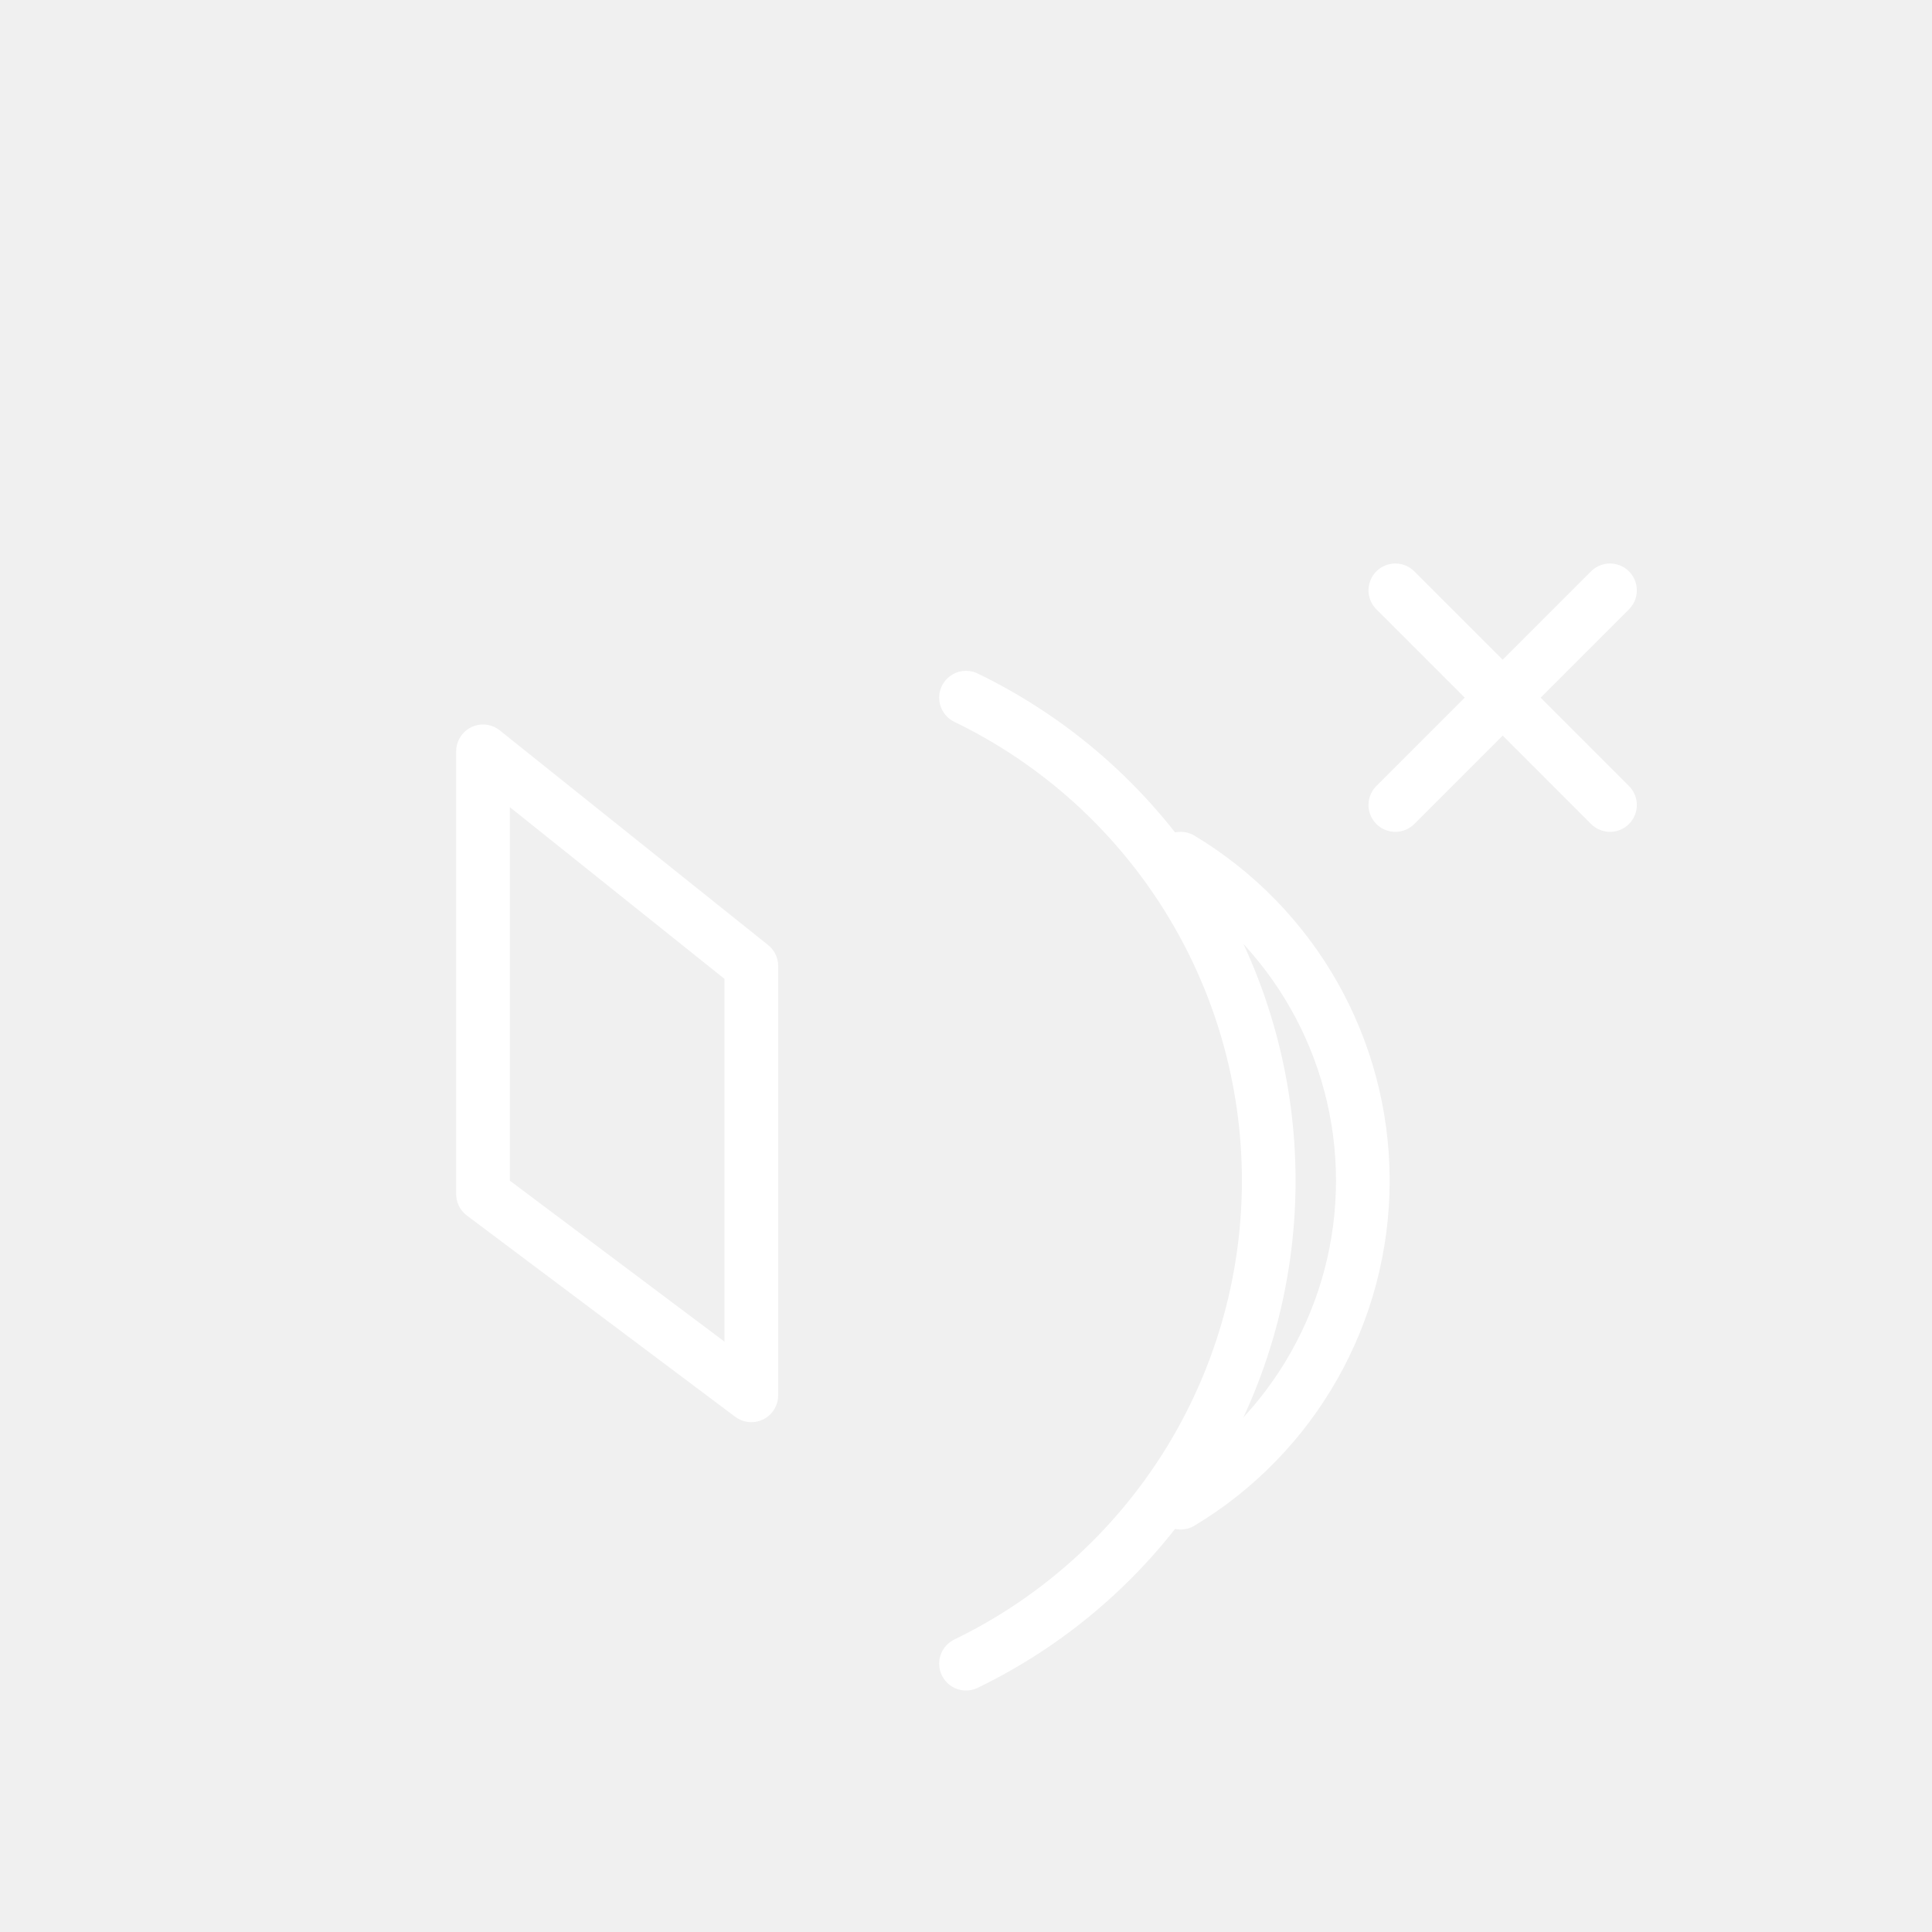
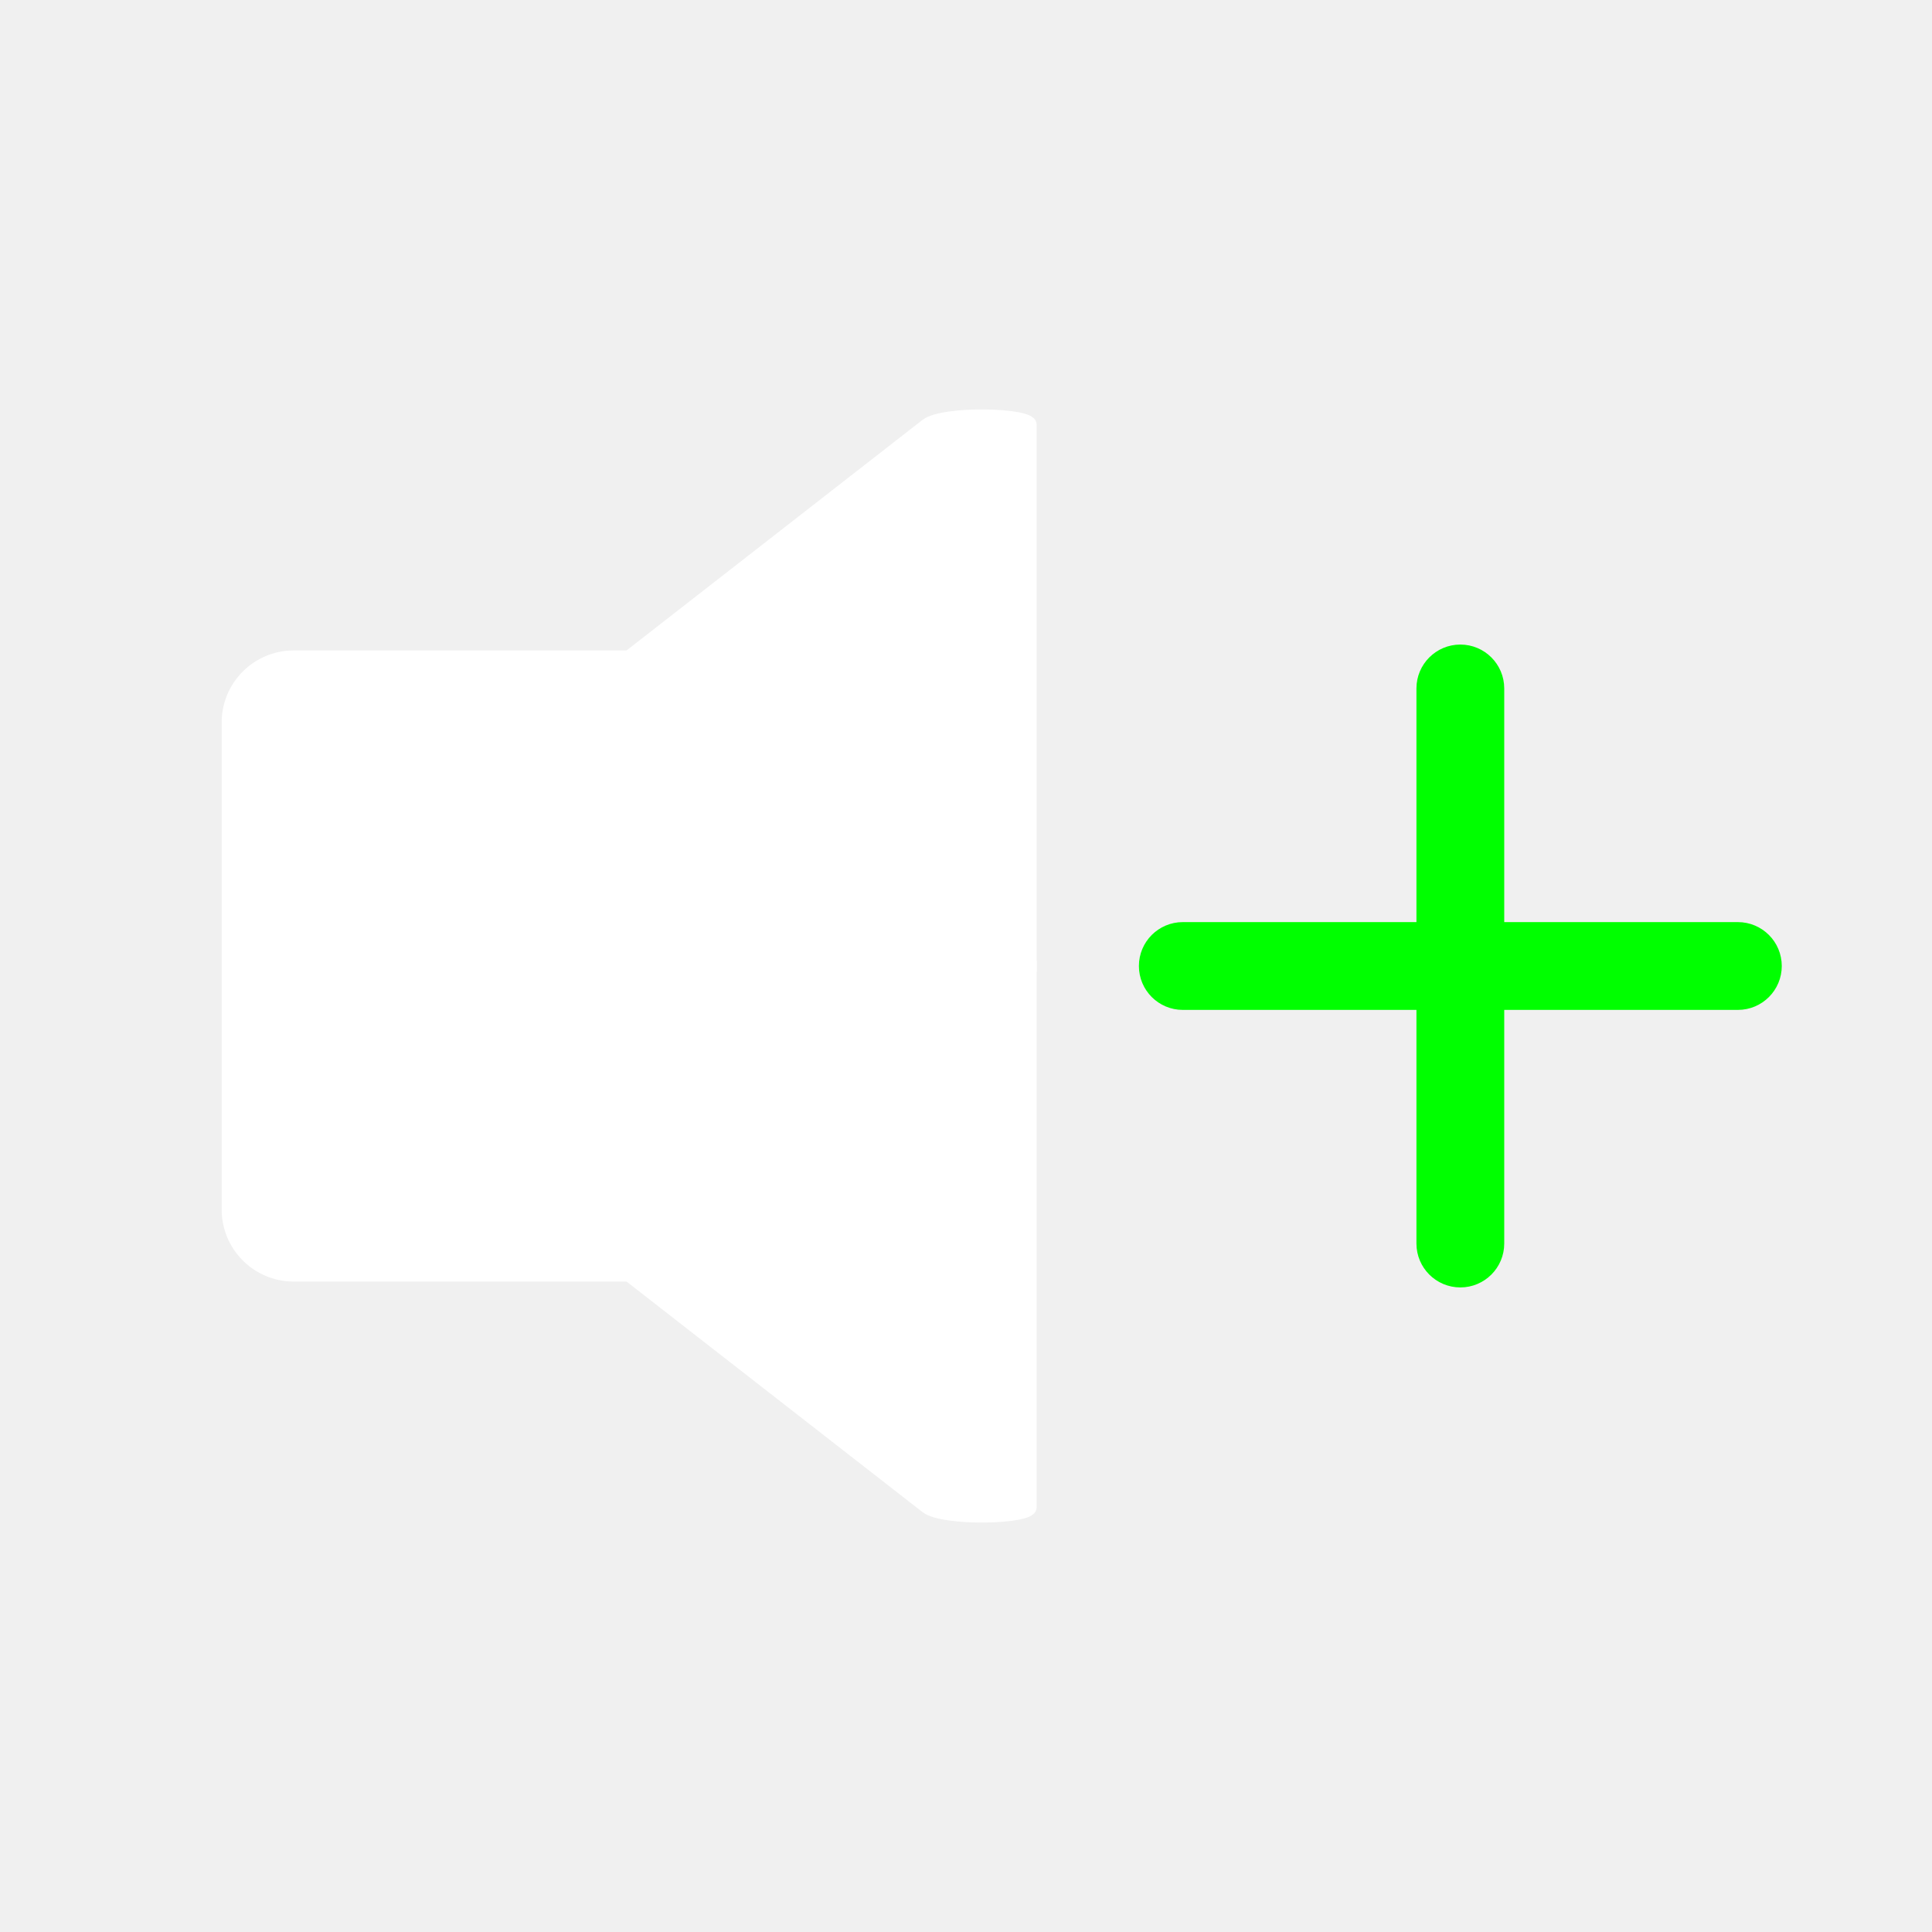
- <svg xmlns="http://www.w3.org/2000/svg" viewBox="0 0 144 144">
-   <path d="M 36 56 L 56 72 L 56 104 L 36 89 Z" fill="none" stroke="#fff" stroke-width="4" stroke-linejoin="round" />
-   <path d="M 72 52 A 40 40 0 0 1 72 124" fill="none" stroke="#fff" stroke-width="4" stroke-linecap="round" />
-   <path d="M 88 64 A 28 28 0 0 1 88 112" fill="none" stroke="#fff" stroke-width="4" stroke-linecap="round" />
-   <line x1="104" y1="44" x2="120" y2="60" stroke="#fff" stroke-width="4" stroke-linecap="round" />
-   <line x1="120" y1="44" x2="104" y2="60" stroke="#fff" stroke-width="4" stroke-linecap="round" />
+ <svg xmlns="http://www.w3.org/2000/svg" viewBox="0 0 128 128" version="1.1" id="svg5" xml:space="preserve" width="128" height="128">
+   <defs id="defs5" />
+   <g id="g5" transform="matrix(0.8859145,0,0,0.8859145,7.301475,7.428347)">
+     <g id="g8" transform="translate(-8.488914)">
+       <rect style="fill:#ffffff;stroke:#ffffff;stroke-width:1.571" id="rect6" width="38.406" height="45.628" x="17.61" y="41.043" ry="4.603" />
+       <g id="g7" transform="translate(0,-2.839777)">
+         <path style="fill:#ffffff;stroke:#ffffff;stroke-width:0.859" d="M 38.472,50.365 69.502,26.194 c 1.277,-0.995 7.839,-0.842 7.839,0 V 66.697 H 37.275 Z" id="path6" />
+         <path style="fill:#ffffff;stroke:#ffffff;stroke-width:0.859" d="m 38.472,83.028 31.03,24.171 c 1.277,0.995 7.839,0.842 7.839,0 V 66.697 H 37.275 Z" id="path6-8" />
+       </g>
+     </g>
+     <g id="g9" transform="matrix(0.5603094,-0.5603094,0.5603094,0.5603094,10.59778,86.6333)" style="fill:#00ff00;stroke:#00ff00">
+       <rect style="fill:#00ff00;stroke:#00ff00;stroke-width:1.129" id="rect8" width="7.157" height="59.543" x="110.469" y="-58.516" ry="3.578" transform="rotate(45)" />
+       <rect style="fill:#00ff00;stroke:#00ff00;stroke-width:1.129" id="rect8-9" width="7.157" height="59.543" x="25.165" y="84.276" ry="3.578" transform="rotate(-45)" />
+     </g>
+   </g>
</svg>
